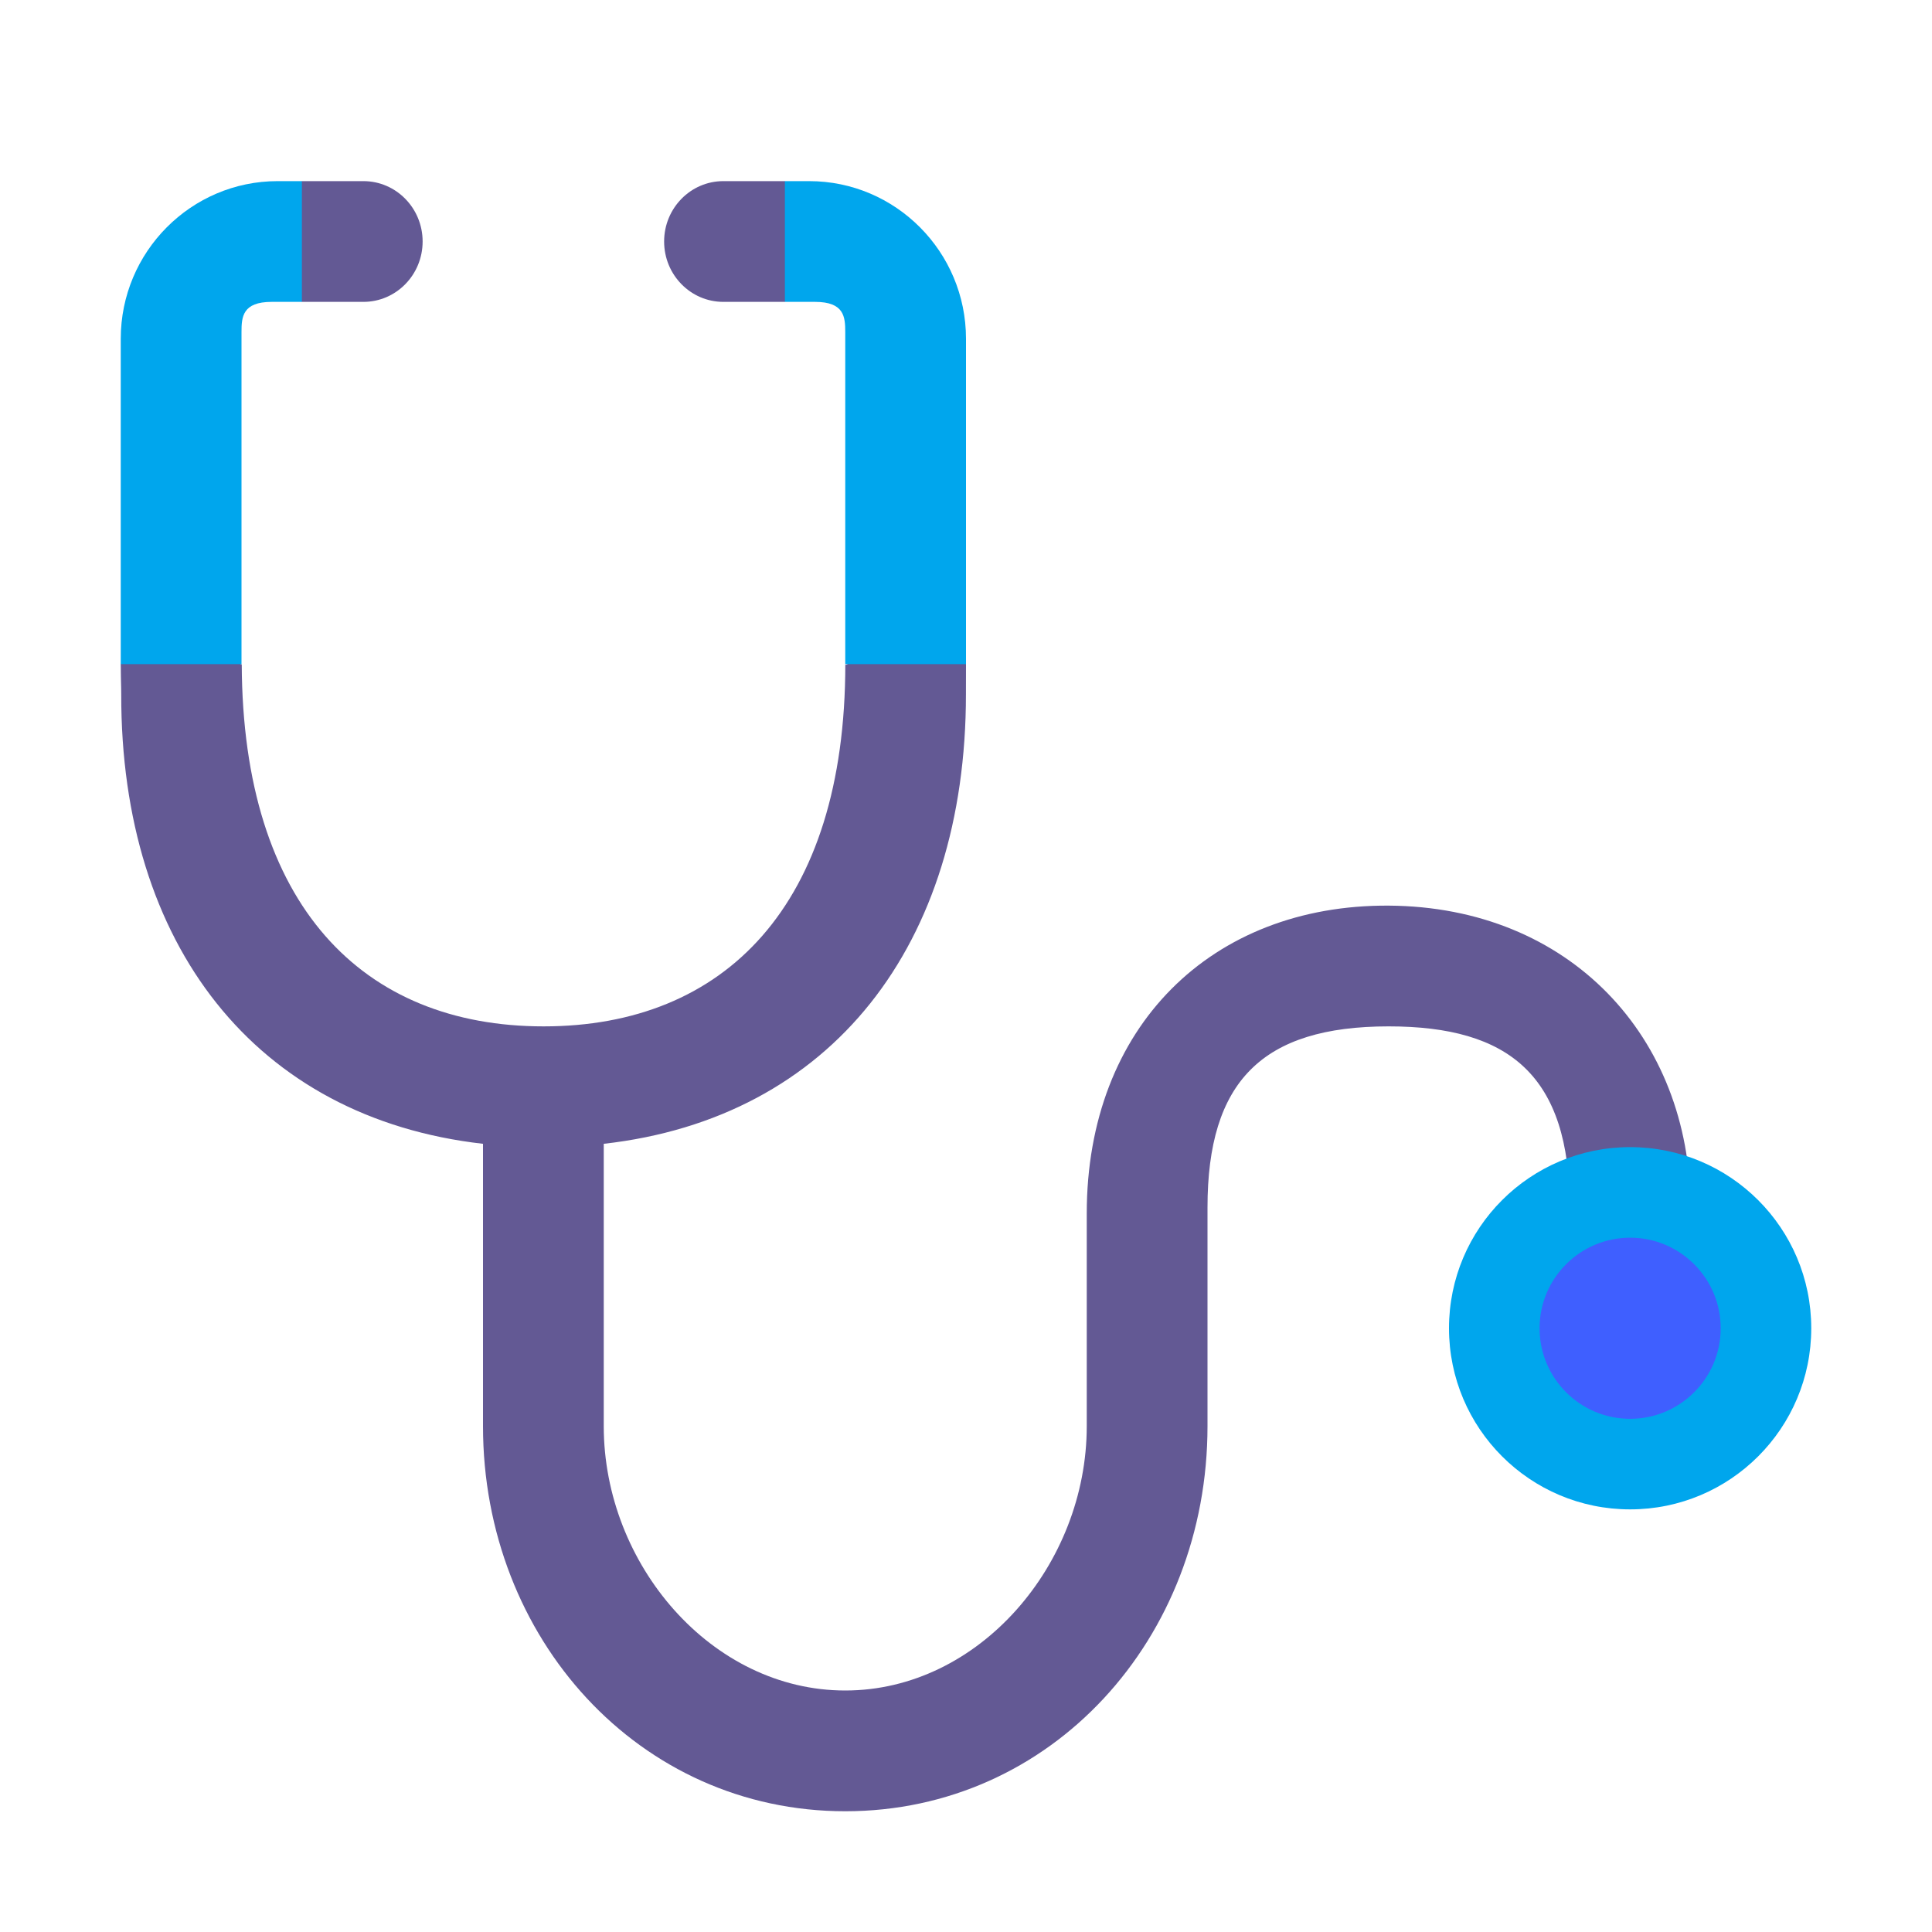
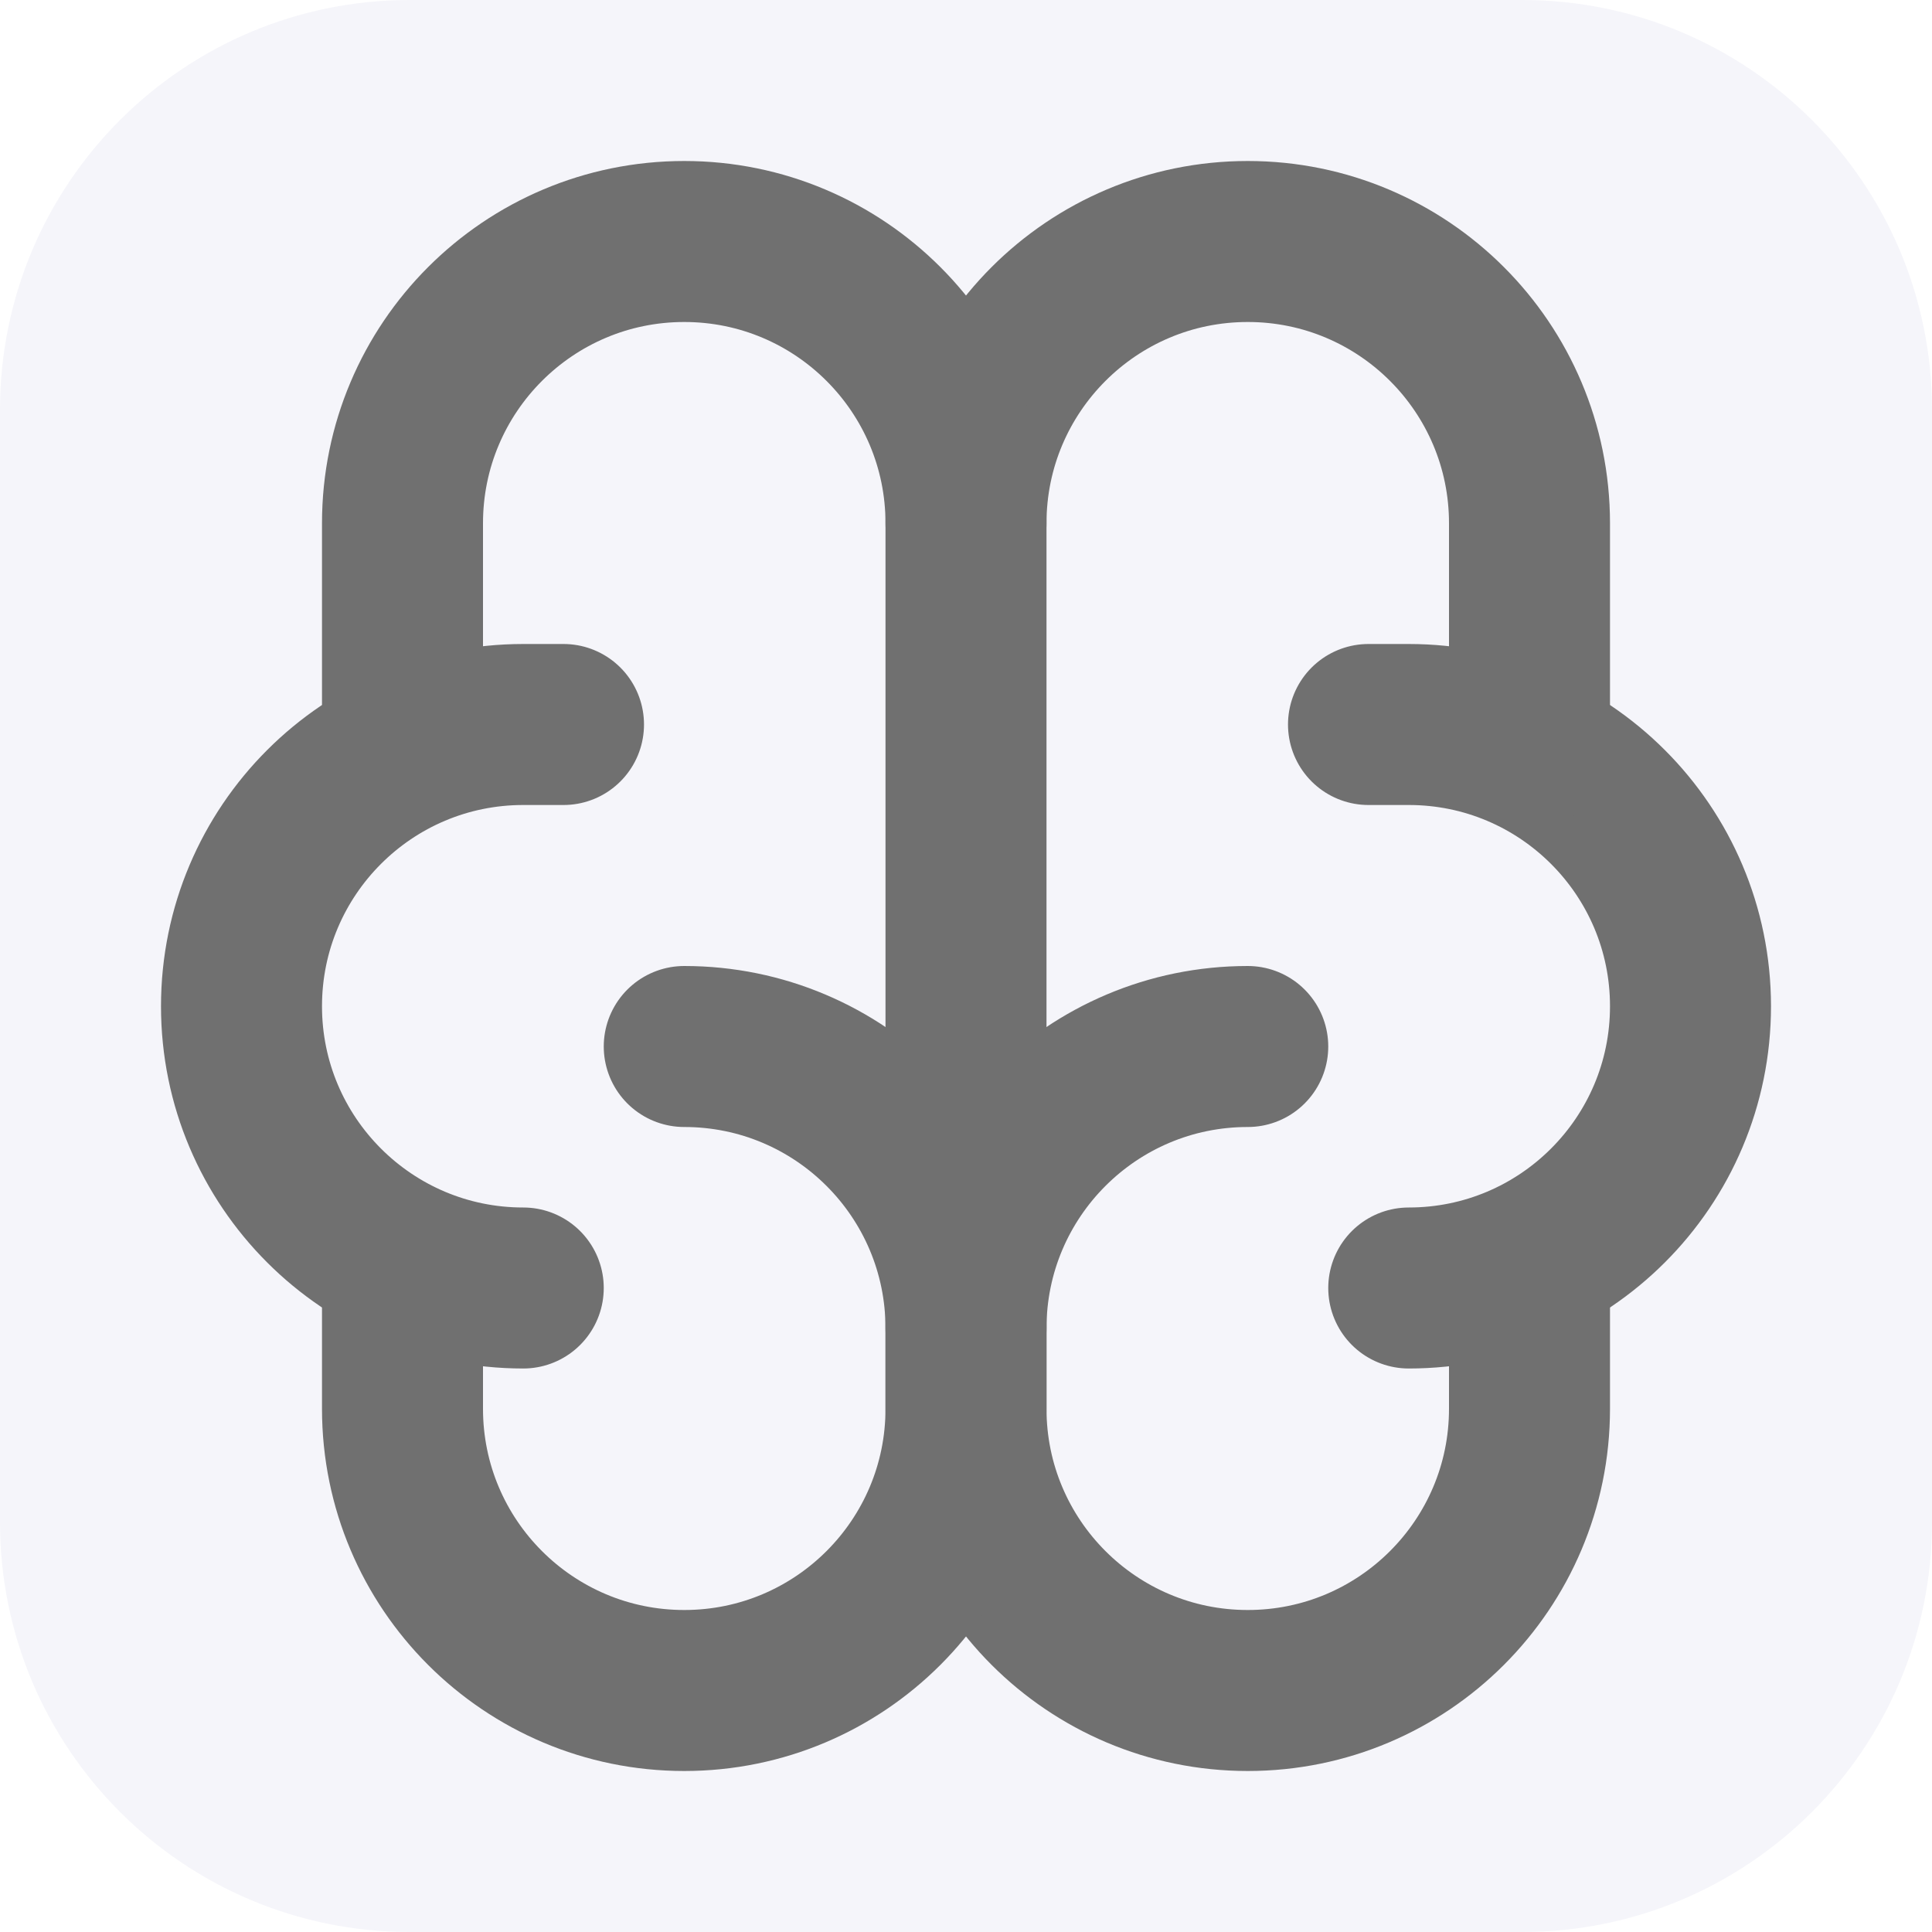
- <svg xmlns="http://www.w3.org/2000/svg" width="32" height="32" viewBox="0 0 32 32" fill="none">
-   <path d="M6.019 5C6.561 5 7 4.552 7 4C7 3.448 6.561 3 6.019 3H5L4 4L5 5H6.019Z" fill="#635994" />
-   <path d="M18 20.101C18 17 20.072 14.983 23 15C26 15.018 28 17.181 28 20V22.005H26V20C26 17.815 25 17 23 17C20.904 17 20 17.914 20 20V23.622C20 27.143 17.417 30 14 30C10.583 30 8 27.133 8 23.622V18.945C4.229 18.517 2.001 15.645 2.008 11.5C2.008 11.492 2.008 11.457 2.007 11.409C2.004 11.3 2 11.117 2 11L3 10C3 10 4.004 11.085 4.004 11C4.019 15 6.008 17 9.004 17C12 17 14.001 15 14.001 11C14 11.136 15 10 15 10L16 11C16 11.168 15.999 11.472 15.999 11.5C15.999 15.647 13.774 18.52 10 18.945V23.622C10 25.907 11.782 28 14 28C16.218 28 18 25.907 18 23.622V20.101Z" fill="#635994" />
-   <path d="M11 4C11 4.552 11.439 5 11.981 5H13L14 4L13 3H11.981C11.439 3 11 3.448 11 4Z" fill="#635994" />
-   <path d="M4.598 3H5V5H4.5C4.016 5 4 5.25 4 5.5V11L2 11V5.611C2 4.171 3.165 3 4.598 3Z" fill="#00A6ED" />
-   <path d="M27 25C28.657 25 30 23.657 30 22C30 20.343 28.657 19 27 19C25.343 19 24 20.343 24 22C24 23.657 25.343 25 27 25Z" fill="#00A6ED" />
-   <path d="M13 3H13.402C14.835 3 16 4.171 16 5.611V11L14 11V5.5C14 5.25 13.984 5 13.5 5H13V3Z" fill="#00A6ED" />
-   <path d="M27 23.5C27.828 23.5 28.5 22.828 28.5 22C28.5 21.172 27.828 20.5 27 20.5C26.172 20.5 25.5 21.172 25.5 22C25.5 22.828 26.172 23.5 27 23.5Z" fill="#3F5FFF" />
+ <svg xmlns="http://www.w3.org/2000/svg" version="1.1" width="40" height="40" viewBox="0 0 40 40" xml:space="preserve">
+   <g transform="matrix(1.115016 0 0 1.115016 20 20)" id="aZZFmhULM2qQQ8JJZBu1M">
+     <path style="stroke: rgb(214,206,22); stroke-width: 0; stroke-dasharray: none; stroke-linecap: butt; stroke-dashoffset: 0; stroke-linejoin: miter; stroke-miterlimit: 4; fill: rgb(245,245,250); fill-rule: nonzero; opacity: 1;" transform=" translate(0, 0)" d="M -17.937 -10.327 C -17.937 -14.53 -14.53 -17.937 -10.327 -17.937 L 10.327 -17.937 L 10.327 -17.937 C 14.53 -17.937 17.937 -14.53 17.937 -10.327 L 17.937 10.327 L 17.937 10.327 C 17.937 14.53 14.53 17.937 10.327 17.937 L -10.327 17.937 L -10.327 17.937 C -14.53 17.937 -17.937 14.53 -17.937 10.327 z" stroke-linecap="round" />
+   </g>
+   <g transform="matrix(1 0 0 1 20 20)" id="oGaZmyInvmDjsIwapV0qG">
+     <g style="">
+       <g transform="matrix(1.666667 0 0 1.666667 0 0)" id="MTuzIFHr6gV5bWoHEAwkg">
+         <path style="stroke: none; stroke-width: 2; stroke-dasharray: none; stroke-linecap: round; stroke-dashoffset: 0; stroke-linejoin: round; stroke-miterlimit: 4; fill: none; fill-rule: nonzero; opacity: 1;" transform=" translate(-12, -12)" d="M 0 0 L 24 0 L 24 24 L 0 24 z" stroke-linecap="round" />
+       </g>
+       <g transform="matrix(1.666667 0 0 1.666667 5.833333 8.333333)" id="6ZIYtdBhuO5EqzcgVxGQO">
+         <path style="stroke: rgb(112,112,112); stroke-width: 2; stroke-dasharray: none; stroke-linecap: round; stroke-dashoffset: 0; stroke-linejoin: round; stroke-miterlimit: 4; fill: none; fill-rule: nonzero; opacity: 1;" transform=" translate(-15.5, -17)" d="M 15.5 13 C 13.567 13 12 14.567 12 16.5 L 12 17.5 C 12 19.433 13.567 21 15.5 21 C 17.433 21 19 19.433 19 17.5 L 19 15.7" stroke-linecap="round" />
+       </g>
+       <g transform="matrix(1.666667 0 0 1.666667 -5.833333 8.333333)" id="FeDF05huE59e_VEUC3nWV">
+         <path style="stroke: rgb(112,112,112); stroke-width: 2; stroke-dasharray: none; stroke-linecap: round; stroke-dashoffset: 0; stroke-linejoin: round; stroke-miterlimit: 4; fill: none; fill-rule: nonzero; opacity: 1;" transform=" translate(-8.5, -17)" d="M 8.5 13 C 10.433 13 12 14.567 12 16.5 L 12 17.5 C 12 19.433 10.433 21 8.5 21 C 6.567 21 5 19.433 5 17.5 L 5 15.7" stroke-linecap="round" />
+       </g>
+       <g transform="matrix(1.666667 0 0 1.666667 11.66667 0.8333333)" id="bREEr2iMAZdV_zJo7hjCU">
+         <path style="stroke: rgb(112,112,112); stroke-width: 2; stroke-dasharray: none; stroke-linecap: round; stroke-dashoffset: 0; stroke-linejoin: round; stroke-miterlimit: 4; fill: none; fill-rule: nonzero; opacity: 1;" transform=" translate(-19, -12.5)" d="M 17.5 16 C 19.433 16 21 14.433 21 12.5 C 21 10.567 19.433 9 17.5 9 L 17 9" stroke-linecap="round" />
+       </g>
+       <g transform="matrix(1.666667 0 0 1.666667 5.833333 -9.75)" id="pIHTnt1SXOEtfX3uJIl_g">
+         <path style="stroke: rgb(112,112,112); stroke-width: 2; stroke-dasharray: none; stroke-linecap: round; stroke-dashoffset: 0; stroke-linejoin: round; stroke-miterlimit: 4; fill: none; fill-rule: nonzero; opacity: 1;" transform=" translate(-15.5, -6.15)" d="M 19 9.3 L 19 6.5 C 19 4.567 17.433 3 15.5 3 C 13.567 3 12 4.567 12 6.5" stroke-linecap="round" />
+       </g>
+       <g transform="matrix(1.666667 0 0 1.666667 -11.66667 0.8333333)" id="XKhrKAO2VmVpBWN2Hs-tX">
+         <path style="stroke: rgb(112,112,112); stroke-width: 2; stroke-dasharray: none; stroke-linecap: round; stroke-dashoffset: 0; stroke-linejoin: round; stroke-miterlimit: 4; fill: none; fill-rule: nonzero; opacity: 1;" transform=" translate(-5, -12.5)" d="M 6.5 16 C 4.567 16 3 14.433 3 12.5 C 3 10.567 4.567 9 6.5 9 L 7 9" stroke-linecap="round" />
+       </g>
+       <g transform="matrix(1.666667 0 0 1.666667 -5.833333 -3.75)" id="Or_yU6hC0oEVr_bqVDPaW">
+         <path style="stroke: rgb(112,112,112); stroke-width: 2; stroke-dasharray: none; stroke-linecap: round; stroke-dashoffset: 0; stroke-linejoin: round; stroke-miterlimit: 4; fill: none; fill-rule: nonzero; opacity: 1;" transform=" translate(-8.5, -9.75)" d="M 5 9.3 L 5 6.5 C 5 4.567 6.567 3 8.5 3 C 10.433 3 12 4.567 12 6.5 L 12 16.5" stroke-linecap="round" />
+       </g>
+     </g>
+   </g>
</svg>
